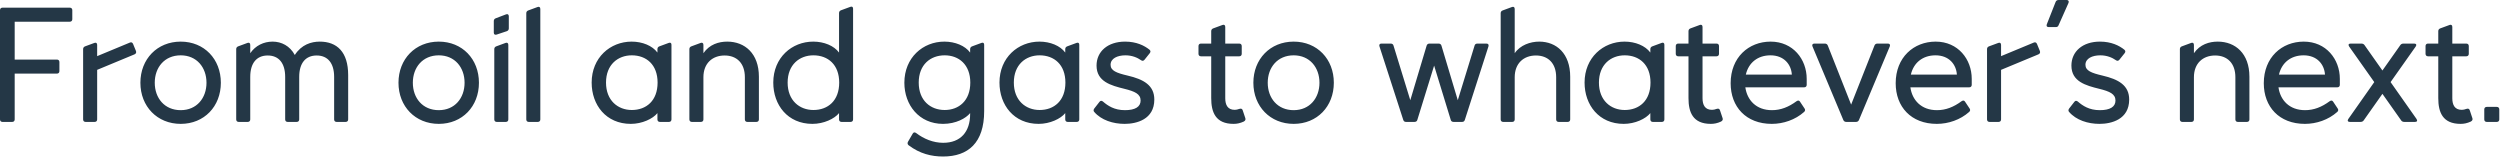
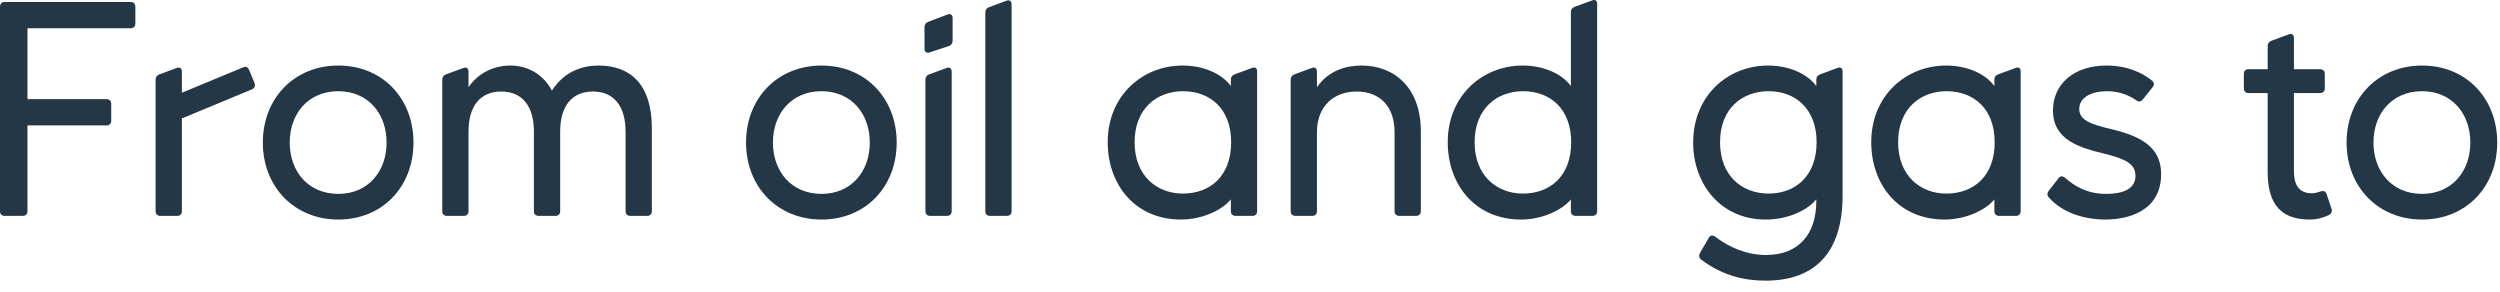
- <svg xmlns="http://www.w3.org/2000/svg" width="337" height="22" viewBox="0 0 337 22" fill="none">
-   <path d="M9.416 1.034C9.614 1.034 9.746 1.166 9.746 1.364V2.596C9.746 2.794 9.614 2.926 9.416 2.926H1.98V8.03H7.678C7.876 8.03 8.008 8.162 8.008 8.36V9.592C8.008 9.79 7.876 9.922 7.678 9.922H1.98V16.104C1.98 16.302 1.848 16.434 1.65 16.434H0.33C0.132 16.434 -8.53837e-06 16.302 -8.53837e-06 16.104V1.364C-8.53837e-06 1.166 0.132 1.034 0.33 1.034H9.416ZM18.332 6.886C18.398 7.084 18.332 7.238 18.134 7.326L13.097 9.416V16.104C13.097 16.302 12.964 16.434 12.767 16.434H11.534C11.336 16.434 11.204 16.302 11.204 16.104V6.622C11.204 6.446 11.293 6.314 11.469 6.248L12.723 5.786C12.943 5.698 13.097 5.808 13.097 6.05V7.568L17.497 5.742C17.695 5.654 17.849 5.72 17.936 5.918L18.332 6.886ZM24.36 16.698C21.192 16.698 18.925 14.344 18.925 11.154C18.925 7.964 21.192 5.61 24.36 5.61C27.527 5.61 29.771 7.964 29.771 11.154C29.771 14.344 27.527 16.698 24.36 16.698ZM24.36 14.85C26.515 14.85 27.835 13.222 27.835 11.154C27.835 9.086 26.515 7.458 24.36 7.458C22.181 7.458 20.861 9.086 20.861 11.154C20.861 13.222 22.181 14.85 24.36 14.85ZM32.171 16.434C31.973 16.434 31.841 16.302 31.841 16.104V6.622C31.841 6.446 31.929 6.314 32.105 6.248L33.359 5.786C33.579 5.698 33.733 5.808 33.733 6.05V7.172C34.437 6.138 35.559 5.61 36.747 5.61C37.935 5.61 39.079 6.182 39.739 7.414C40.641 6.006 41.961 5.61 43.105 5.61C45.415 5.61 46.933 6.996 46.933 10.12V16.104C46.933 16.302 46.801 16.434 46.603 16.434H45.371C45.173 16.434 45.041 16.302 45.041 16.104V10.362C45.041 8.514 44.183 7.48 42.687 7.48C41.191 7.48 40.333 8.514 40.333 10.362V16.104C40.333 16.302 40.201 16.434 40.003 16.434H38.771C38.573 16.434 38.441 16.302 38.441 16.104V10.362C38.441 8.514 37.583 7.48 36.087 7.48C34.591 7.48 33.733 8.514 33.733 10.362V16.104C33.733 16.302 33.601 16.434 33.403 16.434H32.171ZM59.149 16.698C55.981 16.698 53.715 14.344 53.715 11.154C53.715 7.964 55.981 5.61 59.149 5.61C62.317 5.61 64.561 7.964 64.561 11.154C64.561 14.344 62.317 16.698 59.149 16.698ZM59.149 14.85C61.305 14.85 62.625 13.222 62.625 11.154C62.625 9.086 61.305 7.458 59.149 7.458C56.971 7.458 55.651 9.086 55.651 11.154C55.651 13.222 56.971 14.85 59.149 14.85ZM66.938 4.664C66.718 4.73 66.564 4.642 66.564 4.4V2.838C66.564 2.662 66.652 2.53 66.828 2.464L68.214 1.936C68.434 1.848 68.588 1.958 68.588 2.2V3.828C68.588 4.004 68.5 4.136 68.324 4.202L66.938 4.664ZM66.96 16.434C66.762 16.434 66.63 16.302 66.63 16.104V6.622C66.63 6.446 66.718 6.314 66.894 6.248L68.148 5.786C68.368 5.698 68.522 5.808 68.522 6.05V16.104C68.522 16.302 68.39 16.434 68.192 16.434H66.96ZM71.273 16.434C71.075 16.434 70.943 16.302 70.943 16.104V1.782C70.943 1.606 71.031 1.474 71.207 1.408L72.461 0.946C72.681 0.858 72.835 0.968 72.835 1.21V16.104C72.835 16.302 72.703 16.434 72.505 16.434H71.273ZM85.035 16.698C81.691 16.698 79.755 14.146 79.755 11.132C79.755 7.766 82.263 5.61 85.145 5.61C86.597 5.61 87.939 6.16 88.621 7.084V6.622C88.621 6.446 88.709 6.314 88.885 6.248L90.139 5.786C90.359 5.698 90.513 5.786 90.513 6.028V16.104C90.513 16.302 90.381 16.434 90.183 16.434H88.951C88.753 16.434 88.621 16.302 88.621 16.104V15.246C88.005 16.016 86.553 16.698 85.035 16.698ZM85.167 14.828C87.125 14.828 88.643 13.574 88.643 11.132C88.643 8.712 87.125 7.458 85.167 7.458C83.297 7.458 81.691 8.712 81.691 11.132C81.691 13.552 83.297 14.828 85.167 14.828ZM93.258 16.434C93.06 16.434 92.928 16.302 92.928 16.104V6.622C92.928 6.446 93.016 6.314 93.192 6.248L94.446 5.786C94.666 5.698 94.82 5.808 94.82 6.05V7.172C95.634 5.984 96.888 5.61 98.032 5.61C100.408 5.61 102.3 7.216 102.3 10.34V16.104C102.3 16.302 102.168 16.434 101.97 16.434H100.738C100.54 16.434 100.408 16.302 100.408 16.104V10.406C100.408 8.514 99.308 7.48 97.68 7.48C96.03 7.48 94.82 8.536 94.82 10.406V16.104C94.82 16.302 94.688 16.434 94.49 16.434H93.258ZM109.517 16.698C106.173 16.698 104.237 14.146 104.237 11.132C104.237 7.766 106.745 5.61 109.627 5.61C111.079 5.61 112.421 6.16 113.103 7.084V1.76C113.103 1.584 113.191 1.452 113.367 1.386L114.621 0.924C114.841 0.836 114.995 0.924 114.995 1.166V16.104C114.995 16.302 114.863 16.434 114.665 16.434H113.433C113.235 16.434 113.103 16.302 113.103 16.104V15.246C112.487 16.016 111.035 16.698 109.517 16.698ZM109.649 14.828C111.607 14.828 113.125 13.574 113.125 11.132C113.125 8.712 111.607 7.458 109.649 7.458C107.779 7.458 106.173 8.712 106.173 11.132C106.173 13.552 107.779 14.828 109.649 14.828ZM127.122 21.098C125.56 21.098 123.998 20.724 122.48 19.58C122.326 19.448 122.304 19.294 122.392 19.118L123.03 18.018C123.14 17.82 123.294 17.798 123.492 17.93C124.526 18.722 125.802 19.25 127.144 19.25C129.498 19.25 130.774 17.754 130.774 15.378V15.246C130.202 15.95 128.86 16.698 127.122 16.698C123.888 16.698 121.908 14.146 121.908 11.154C121.908 7.766 124.416 5.61 127.298 5.61C128.75 5.61 130.092 6.16 130.774 7.084V6.622C130.774 6.446 130.862 6.314 131.038 6.248L132.292 5.786C132.512 5.698 132.666 5.786 132.666 6.028V14.982C132.666 19.25 130.51 21.098 127.122 21.098ZM127.342 14.828C129.256 14.828 130.796 13.574 130.796 11.132C130.796 8.712 129.256 7.458 127.342 7.458C125.428 7.458 123.844 8.712 123.844 11.132C123.844 13.552 125.428 14.828 127.342 14.828ZM140.009 16.698C136.665 16.698 134.729 14.146 134.729 11.132C134.729 7.766 137.237 5.61 140.119 5.61C141.571 5.61 142.913 6.16 143.595 7.084V6.622C143.595 6.446 143.683 6.314 143.859 6.248L145.113 5.786C145.333 5.698 145.487 5.786 145.487 6.028V16.104C145.487 16.302 145.355 16.434 145.157 16.434H143.925C143.727 16.434 143.595 16.302 143.595 16.104V15.246C142.979 16.016 141.527 16.698 140.009 16.698ZM140.141 14.828C142.099 14.828 143.617 13.574 143.617 11.132C143.617 8.712 142.099 7.458 140.141 7.458C138.271 7.458 136.665 8.712 136.665 11.132C136.665 13.552 138.271 14.828 140.141 14.828ZM151.598 16.698C150.036 16.698 148.452 16.192 147.506 15.092C147.374 14.96 147.396 14.784 147.506 14.63L148.21 13.728C148.342 13.552 148.496 13.552 148.672 13.684C149.332 14.256 150.212 14.85 151.642 14.85C153.006 14.85 153.754 14.41 153.754 13.552C153.754 12.672 152.984 12.32 151.554 11.968C149.772 11.528 147.814 11 147.814 8.844C147.814 6.952 149.31 5.61 151.664 5.61C153.182 5.61 154.26 6.138 154.964 6.71C155.118 6.864 155.118 6.996 154.986 7.172L154.282 8.052C154.15 8.206 153.996 8.25 153.82 8.118C153.314 7.766 152.61 7.458 151.708 7.458C150.63 7.458 149.706 7.876 149.706 8.734C149.706 9.526 150.498 9.834 151.994 10.186C154.172 10.692 155.602 11.506 155.602 13.42C155.602 16.104 153.204 16.698 151.598 16.698ZM167.87 15.928C167.936 16.104 167.87 16.28 167.65 16.39C167.166 16.61 166.748 16.698 166.286 16.698C163.844 16.698 163.272 15.114 163.272 13.222V7.59H161.886C161.688 7.59 161.556 7.458 161.556 7.26V6.204C161.556 6.006 161.688 5.874 161.886 5.874H163.272V4.202C163.272 4.026 163.36 3.894 163.536 3.828L164.79 3.366C165.01 3.278 165.164 3.388 165.164 3.63V5.874H167.056C167.254 5.874 167.386 6.006 167.386 6.204V7.26C167.386 7.458 167.254 7.59 167.056 7.59H165.164V13.244C165.164 14.146 165.494 14.806 166.44 14.806C166.638 14.806 166.836 14.762 167.078 14.674C167.298 14.608 167.452 14.652 167.518 14.872L167.87 15.928ZM174.388 16.698C171.22 16.698 168.954 14.344 168.954 11.154C168.954 7.964 171.22 5.61 174.388 5.61C177.556 5.61 179.8 7.964 179.8 11.154C179.8 14.344 177.556 16.698 174.388 16.698ZM174.388 14.85C176.544 14.85 177.864 13.222 177.864 11.154C177.864 9.086 176.544 7.458 174.388 7.458C172.21 7.458 170.89 9.086 170.89 11.154C170.89 13.222 172.21 14.85 174.388 14.85ZM189.536 16.434C189.36 16.434 189.228 16.368 189.162 16.17L185.95 6.248C185.884 6.028 185.972 5.874 186.214 5.874H187.468C187.644 5.874 187.798 5.962 187.842 6.138L190.108 13.508L192.308 6.16C192.352 5.984 192.506 5.874 192.682 5.874H193.936C194.112 5.874 194.266 5.984 194.31 6.16L196.51 13.508L198.776 6.138C198.82 5.962 198.974 5.874 199.15 5.874H200.36C200.602 5.874 200.712 6.006 200.646 6.248L197.456 16.17C197.39 16.368 197.258 16.434 197.082 16.434H195.938C195.762 16.434 195.608 16.346 195.564 16.17L193.32 8.844L191.054 16.17C191.01 16.346 190.856 16.434 190.68 16.434H189.536ZM202.621 16.434C202.423 16.434 202.291 16.302 202.291 16.104V1.782C202.291 1.606 202.379 1.474 202.555 1.408L203.809 0.946C204.029 0.858 204.183 0.968 204.183 1.21V7.172C204.931 6.072 206.295 5.61 207.483 5.61C209.815 5.61 211.663 7.216 211.663 10.34V16.104C211.663 16.302 211.531 16.434 211.333 16.434H210.101C209.903 16.434 209.771 16.302 209.771 16.104V10.406C209.771 8.514 208.671 7.48 207.043 7.48C205.393 7.48 204.183 8.536 204.183 10.406V16.104C204.183 16.302 204.051 16.434 203.853 16.434H202.621ZM218.88 16.698C215.536 16.698 213.6 14.146 213.6 11.132C213.6 7.766 216.108 5.61 218.99 5.61C220.442 5.61 221.784 6.16 222.466 7.084V6.622C222.466 6.446 222.554 6.314 222.73 6.248L223.984 5.786C224.204 5.698 224.358 5.786 224.358 6.028V16.104C224.358 16.302 224.226 16.434 224.028 16.434H222.796C222.598 16.434 222.466 16.302 222.466 16.104V15.246C221.85 16.016 220.398 16.698 218.88 16.698ZM219.012 14.828C220.97 14.828 222.488 13.574 222.488 11.132C222.488 8.712 220.97 7.458 219.012 7.458C217.142 7.458 215.536 8.712 215.536 11.132C215.536 13.552 217.142 14.828 219.012 14.828ZM232.207 15.928C232.273 16.104 232.207 16.28 231.987 16.39C231.503 16.61 231.085 16.698 230.623 16.698C228.181 16.698 227.609 15.114 227.609 13.222V7.59H226.223C226.025 7.59 225.893 7.458 225.893 7.26V6.204C225.893 6.006 226.025 5.874 226.223 5.874H227.609V4.202C227.609 4.026 227.697 3.894 227.873 3.828L229.127 3.366C229.347 3.278 229.501 3.388 229.501 3.63V5.874H231.393C231.591 5.874 231.723 6.006 231.723 6.204V7.26C231.723 7.458 231.591 7.59 231.393 7.59H229.501V13.244C229.501 14.146 229.831 14.806 230.777 14.806C230.975 14.806 231.173 14.762 231.415 14.674C231.635 14.608 231.789 14.652 231.855 14.872L232.207 15.928ZM238.681 5.61C241.695 5.61 243.543 7.986 243.543 10.626V11.44C243.543 11.638 243.411 11.77 243.213 11.77H235.271C235.513 13.486 236.723 14.85 238.857 14.85C240.045 14.85 241.101 14.432 242.179 13.64C242.377 13.508 242.531 13.53 242.641 13.706L243.257 14.63C243.367 14.784 243.345 14.96 243.191 15.092C242.003 16.148 240.397 16.698 238.835 16.698C235.359 16.698 233.291 14.388 233.291 11.22C233.291 7.744 235.711 5.61 238.681 5.61ZM235.337 10.054H241.541C241.453 8.69 240.485 7.458 238.659 7.458C236.943 7.458 235.711 8.448 235.337 10.054ZM248.873 16.434C248.697 16.434 248.543 16.346 248.477 16.17L244.319 6.248C244.231 6.028 244.341 5.874 244.583 5.874H245.991C246.167 5.874 246.321 5.962 246.387 6.138L249.533 14.102L252.679 6.138C252.745 5.962 252.899 5.874 253.075 5.874H254.483C254.725 5.874 254.835 6.028 254.747 6.248L250.589 16.17C250.523 16.346 250.369 16.434 250.193 16.434H248.873ZM260.928 5.61C263.942 5.61 265.79 7.986 265.79 10.626V11.44C265.79 11.638 265.658 11.77 265.46 11.77H257.518C257.76 13.486 258.97 14.85 261.104 14.85C262.292 14.85 263.348 14.432 264.426 13.64C264.624 13.508 264.778 13.53 264.888 13.706L265.504 14.63C265.614 14.784 265.592 14.96 265.438 15.092C264.25 16.148 262.644 16.698 261.082 16.698C257.606 16.698 255.538 14.388 255.538 11.22C255.538 7.744 257.958 5.61 260.928 5.61ZM257.584 10.054H263.788C263.7 8.69 262.732 7.458 260.906 7.458C259.19 7.458 257.958 8.448 257.584 10.054ZM274.98 6.886C275.046 7.084 274.98 7.238 274.782 7.326L269.744 9.416V16.104C269.744 16.302 269.612 16.434 269.414 16.434H268.182C267.984 16.434 267.852 16.302 267.852 16.104V6.622C267.852 6.446 267.94 6.314 268.116 6.248L269.37 5.786C269.59 5.698 269.744 5.808 269.744 6.05V7.568L274.144 5.742C274.342 5.654 274.496 5.72 274.584 5.918L274.98 6.886ZM276.172 3.652C275.93 3.652 275.82 3.52 275.908 3.278L277.096 0.264C277.162 0.088 277.316 -1.03712e-05 277.492 -1.03712e-05H278.592C278.834 -1.03712e-05 278.922 0.176 278.834 0.396L277.492 3.41C277.426 3.586 277.294 3.652 277.118 3.652H276.172ZM283.01 16.698C281.448 16.698 279.864 16.192 278.918 15.092C278.786 14.96 278.808 14.784 278.918 14.63L279.622 13.728C279.754 13.552 279.908 13.552 280.084 13.684C280.744 14.256 281.624 14.85 283.054 14.85C284.418 14.85 285.166 14.41 285.166 13.552C285.166 12.672 284.396 12.32 282.966 11.968C281.184 11.528 279.226 11 279.226 8.844C279.226 6.952 280.722 5.61 283.076 5.61C284.594 5.61 285.672 6.138 286.376 6.71C286.53 6.864 286.53 6.996 286.398 7.172L285.694 8.052C285.562 8.206 285.408 8.25 285.232 8.118C284.726 7.766 284.022 7.458 283.12 7.458C282.042 7.458 281.118 7.876 281.118 8.734C281.118 9.526 281.91 9.834 283.406 10.186C285.584 10.692 287.014 11.506 287.014 13.42C287.014 16.104 284.616 16.698 283.01 16.698ZM294.179 16.434C293.981 16.434 293.849 16.302 293.849 16.104V6.622C293.849 6.446 293.937 6.314 294.113 6.248L295.367 5.786C295.587 5.698 295.741 5.808 295.741 6.05V7.172C296.555 5.984 297.809 5.61 298.953 5.61C301.329 5.61 303.221 7.216 303.221 10.34V16.104C303.221 16.302 303.089 16.434 302.891 16.434H301.659C301.461 16.434 301.329 16.302 301.329 16.104V10.406C301.329 8.514 300.229 7.48 298.601 7.48C296.951 7.48 295.741 8.536 295.741 10.406V16.104C295.741 16.302 295.609 16.434 295.411 16.434H294.179ZM310.548 5.61C313.562 5.61 315.41 7.986 315.41 10.626V11.44C315.41 11.638 315.278 11.77 315.08 11.77H307.138C307.38 13.486 308.59 14.85 310.724 14.85C311.912 14.85 312.968 14.432 314.046 13.64C314.244 13.508 314.398 13.53 314.508 13.706L315.124 14.63C315.234 14.784 315.212 14.96 315.058 15.092C313.87 16.148 312.264 16.698 310.702 16.698C307.226 16.698 305.158 14.388 305.158 11.22C305.158 7.744 307.578 5.61 310.548 5.61ZM307.204 10.054H313.408C313.32 8.69 312.352 7.458 310.526 7.458C308.81 7.458 307.578 8.448 307.204 10.054ZM325.749 16.038C325.903 16.28 325.815 16.434 325.551 16.434H324.099C323.923 16.434 323.769 16.368 323.681 16.236L321.151 12.65L318.621 16.236C318.533 16.368 318.379 16.434 318.203 16.434H316.751C316.487 16.434 316.399 16.258 316.553 16.038L320.051 11.066L316.663 6.27C316.509 6.028 316.597 5.874 316.861 5.874H318.313C318.489 5.874 318.643 5.94 318.731 6.072L321.151 9.504L323.571 6.072C323.659 5.94 323.813 5.874 323.989 5.874H325.441C325.705 5.874 325.793 6.05 325.639 6.27L322.251 11.066L325.749 16.038ZM333.277 15.928C333.343 16.104 333.277 16.28 333.057 16.39C332.573 16.61 332.155 16.698 331.693 16.698C329.251 16.698 328.679 15.114 328.679 13.222V7.59H327.293C327.095 7.59 326.963 7.458 326.963 7.26V6.204C326.963 6.006 327.095 5.874 327.293 5.874H328.679V4.202C328.679 4.026 328.767 3.894 328.943 3.828L330.197 3.366C330.417 3.278 330.571 3.388 330.571 3.63V5.874H332.463C332.661 5.874 332.793 6.006 332.793 6.204V7.26C332.793 7.458 332.661 7.59 332.463 7.59H330.571V13.244C330.571 14.146 330.901 14.806 331.847 14.806C332.045 14.806 332.243 14.762 332.485 14.674C332.705 14.608 332.859 14.652 332.925 14.872L333.277 15.928ZM335.21 16.434C335.012 16.434 334.88 16.302 334.88 16.104V14.74C334.88 14.542 335.012 14.41 335.21 14.41H336.574C336.772 14.41 336.904 14.542 336.904 14.74V16.104C336.904 16.302 336.772 16.434 336.574 16.434H335.21Z" fill="#243746" />
+ <svg xmlns="http://www.w3.org/2000/svg" width="180" height="21" viewBox="0 0 180 21" fill="none">
+   <path d="M9.416 0.143C9.614 0.143 9.746 0.275 9.746 0.473V1.705C9.746 1.903 9.614 2.035 9.416 2.035H1.98V7.139H7.678C7.876 7.139 8.008 7.271 8.008 7.469V8.701C8.008 8.899 7.876 9.031 7.678 9.031H1.98V15.213C1.98 15.411 1.848 15.543 1.65 15.543H0.33C0.132 15.543 0 15.411 0 15.213V0.473C0 0.275 0.132 0.143 0.33 0.143H9.416Z" fill="#243746" />
+   <path d="M18.332 5.995C18.398 6.193 18.332 6.347 18.134 6.435L13.097 8.525V15.213C13.097 15.411 12.964 15.543 12.767 15.543H11.534C11.336 15.543 11.204 15.411 11.204 15.213V5.731C11.204 5.555 11.293 5.423 11.469 5.357L12.723 4.895C12.943 4.807 13.097 4.917 13.097 5.159V6.677L17.497 4.851C17.695 4.763 17.849 4.829 17.936 5.027L18.332 5.995Z" fill="#243746" />
+   <path d="M24.36 15.807C21.192 15.807 18.925 13.453 18.925 10.263C18.925 7.073 21.192 4.719 24.36 4.719C27.527 4.719 29.771 7.073 29.771 10.263C29.771 13.453 27.527 15.807 24.36 15.807ZM24.36 13.959C26.515 13.959 27.835 12.331 27.835 10.263C27.835 8.195 26.515 6.567 24.36 6.567C22.181 6.567 20.861 8.195 20.861 10.263C20.861 12.331 22.181 13.959 24.36 13.959Z" fill="#243746" />
+   <path d="M32.171 15.543C31.973 15.543 31.841 15.411 31.841 15.213V5.731C31.841 5.555 31.929 5.423 32.105 5.357L33.359 4.895C33.579 4.807 33.733 4.917 33.733 5.159V6.281C34.437 5.247 35.559 4.719 36.747 4.719C37.935 4.719 39.079 5.291 39.739 6.523C40.641 5.115 41.961 4.719 43.105 4.719C45.415 4.719 46.933 6.105 46.933 9.229V15.213C46.933 15.411 46.801 15.543 46.603 15.543H45.371C45.173 15.543 45.041 15.411 45.041 15.213V9.471C45.041 7.623 44.183 6.589 42.687 6.589C41.191 6.589 40.333 7.623 40.333 9.471V15.213C40.333 15.411 40.201 15.543 40.003 15.543H38.771C38.573 15.543 38.441 15.411 38.441 15.213V9.471C38.441 7.623 37.583 6.589 36.087 6.589C34.591 6.589 33.733 7.623 33.733 9.471V15.213C33.733 15.411 33.601 15.543 33.403 15.543H32.171Z" fill="#243746" />
+   <path d="M59.149 15.807C55.981 15.807 53.715 13.453 53.715 10.263C53.715 7.073 55.981 4.719 59.149 4.719C62.317 4.719 64.561 7.073 64.561 10.263C64.561 13.453 62.317 15.807 59.149 15.807ZM59.149 13.959C61.305 13.959 62.625 12.331 62.625 10.263C62.625 8.195 61.305 6.567 59.149 6.567C56.971 6.567 55.651 8.195 55.651 10.263C55.651 12.331 56.971 13.959 59.149 13.959Z" fill="#243746" />
+   <path d="M66.938 3.773C66.718 3.839 66.564 3.751 66.564 3.509V1.947C66.564 1.771 66.652 1.639 66.828 1.573L68.214 1.045C68.434 0.957 68.588 1.067 68.588 1.309V2.937C68.588 3.113 68.5 3.245 68.324 3.311L66.938 3.773ZM66.96 15.543C66.762 15.543 66.63 15.411 66.63 15.213V5.731C66.63 5.555 66.718 5.423 66.894 5.357L68.148 4.895C68.368 4.807 68.522 4.917 68.522 5.159V15.213C68.522 15.411 68.39 15.543 68.192 15.543H66.96Z" fill="#243746" />
+   <path d="M71.273 15.543C71.075 15.543 70.943 15.411 70.943 15.213V0.891C70.943 0.715 71.031 0.583 71.207 0.517L72.461 0.055C72.681 -0.033 72.835 0.077 72.835 0.319V15.213C72.835 15.411 72.703 15.543 72.505 15.543H71.273Z" fill="#243746" />
+   <path d="M85.035 15.807C81.691 15.807 79.755 13.255 79.755 10.241C79.755 6.875 82.263 4.719 85.145 4.719C86.597 4.719 87.939 5.269 88.621 6.193V5.731C88.621 5.555 88.709 5.423 88.885 5.357L90.139 4.895C90.359 4.807 90.513 4.895 90.513 5.137V15.213C90.513 15.411 90.381 15.543 90.183 15.543H88.951C88.753 15.543 88.621 15.411 88.621 15.213V14.355C88.005 15.125 86.553 15.807 85.035 15.807ZM85.167 13.937C87.125 13.937 88.643 12.683 88.643 10.241C88.643 7.821 87.125 6.567 85.167 6.567C83.297 6.567 81.691 7.821 81.691 10.241C81.691 12.661 83.297 13.937 85.167 13.937Z" fill="#243746" />
+   <path d="M93.258 15.543C93.06 15.543 92.928 15.411 92.928 15.213V5.731C92.928 5.555 93.016 5.423 93.192 5.357L94.446 4.895C94.666 4.807 94.82 4.917 94.82 5.159V6.281C95.634 5.093 96.888 4.719 98.032 4.719C100.408 4.719 102.3 6.325 102.3 9.449V15.213C102.3 15.411 102.168 15.543 101.97 15.543H100.738C100.54 15.543 100.408 15.411 100.408 15.213V9.515C100.408 7.623 99.308 6.589 97.68 6.589C96.03 6.589 94.82 7.645 94.82 9.515V15.213C94.82 15.411 94.688 15.543 94.49 15.543H93.258Z" fill="#243746" />
+   <path d="M109.517 15.807C106.173 15.807 104.237 13.255 104.237 10.241C104.237 6.875 106.745 4.719 109.627 4.719C111.079 4.719 112.421 5.269 113.103 6.193V0.869C113.103 0.693 113.191 0.561 113.367 0.495L114.621 0.033C114.841 -0.055 114.995 0.033 114.995 0.275V15.213C114.995 15.411 114.863 15.543 114.665 15.543H113.433C113.235 15.543 113.103 15.411 113.103 15.213V14.355C112.487 15.125 111.035 15.807 109.517 15.807ZM109.649 13.937C111.607 13.937 113.125 12.683 113.125 10.241C113.125 7.821 111.607 6.567 109.649 6.567C107.779 6.567 106.173 7.821 106.173 10.241C106.173 12.661 107.779 13.937 109.649 13.937Z" fill="#243746" />
+   <path d="M127.122 20.207C125.56 20.207 123.998 19.833 122.48 18.689C122.326 18.557 122.304 18.403 122.392 18.227L123.03 17.127C123.14 16.929 123.294 16.907 123.492 17.039C124.526 17.831 125.802 18.359 127.144 18.359C129.498 18.359 130.774 16.863 130.774 14.487V14.355C130.202 15.059 128.86 15.807 127.122 15.807C123.888 15.807 121.908 13.255 121.908 10.263C121.908 6.875 124.416 4.719 127.298 4.719C128.75 4.719 130.092 5.269 130.774 6.193V5.731C130.774 5.555 130.862 5.423 131.038 5.357L132.292 4.895C132.512 4.807 132.666 4.895 132.666 5.137V14.091C132.666 18.359 130.51 20.207 127.122 20.207ZM127.342 13.937C129.256 13.937 130.796 12.683 130.796 10.241C130.796 7.821 129.256 6.567 127.342 6.567C125.428 6.567 123.844 7.821 123.844 10.241C123.844 12.661 125.428 13.937 127.342 13.937Z" fill="#243746" />
+   <path d="M140.009 15.807C136.665 15.807 134.729 13.255 134.729 10.241C134.729 6.875 137.237 4.719 140.119 4.719C141.571 4.719 142.913 5.269 143.595 6.193V5.731C143.595 5.555 143.683 5.423 143.859 5.357L145.113 4.895C145.333 4.807 145.487 4.895 145.487 5.137V15.213C145.487 15.411 145.355 15.543 145.157 15.543H143.925C143.727 15.543 143.595 15.411 143.595 15.213V14.355C142.979 15.125 141.527 15.807 140.009 15.807ZM140.141 13.937C142.099 13.937 143.617 12.683 143.617 10.241C143.617 7.821 142.099 6.567 140.141 6.567C138.271 6.567 136.665 7.821 136.665 10.241C136.665 12.661 138.271 13.937 140.141 13.937Z" fill="#243746" />
+   <path d="M151.598 15.807C150.036 15.807 148.452 15.301 147.506 14.201C147.374 14.069 147.396 13.893 147.506 13.739L148.21 12.837C148.342 12.661 148.496 12.661 148.672 12.793C149.332 13.365 150.212 13.959 151.642 13.959C153.006 13.959 153.754 13.519 153.754 12.661C153.754 11.781 152.984 11.429 151.554 11.077C149.772 10.637 147.814 10.109 147.814 7.953C147.814 6.061 149.31 4.719 151.664 4.719C153.182 4.719 154.26 5.247 154.964 5.819C155.118 5.973 155.118 6.105 154.986 6.281L154.282 7.161C154.15 7.315 153.996 7.359 153.82 7.227C153.314 6.875 152.61 6.567 151.708 6.567C150.63 6.567 149.706 6.985 149.706 7.843C149.706 8.635 150.498 8.943 151.994 9.295C154.172 9.801 155.602 10.615 155.602 12.529C155.602 15.213 153.204 15.807 151.598 15.807Z" fill="#243746" />
+   <path d="M167.87 15.037C167.936 15.213 167.87 15.389 167.65 15.499C167.166 15.719 166.748 15.807 166.286 15.807C163.844 15.807 163.272 14.223 163.272 12.331V6.699H161.886C161.688 6.699 161.556 6.567 161.556 6.369V5.313C161.556 5.115 161.688 4.983 161.886 4.983H163.272V3.311C163.272 3.135 163.36 3.003 163.536 2.937L164.79 2.475C165.01 2.387 165.164 2.497 165.164 2.739V4.983H167.056C167.254 4.983 167.386 5.115 167.386 5.313V6.369C167.386 6.567 167.254 6.699 167.056 6.699H165.164V12.353C165.164 13.255 165.494 13.915 166.44 13.915C166.638 13.915 166.836 13.871 167.078 13.783C167.298 13.717 167.452 13.761 167.518 13.981L167.87 15.037Z" fill="#243746" />
+   <path d="M174.388 15.807C171.22 15.807 168.954 13.453 168.954 10.263C168.954 7.073 171.22 4.719 174.388 4.719C177.556 4.719 179.8 7.073 179.8 10.263C179.8 13.453 177.556 15.807 174.388 15.807ZM174.388 13.959C176.544 13.959 177.864 12.331 177.864 10.263C177.864 8.195 176.544 6.567 174.388 6.567C172.21 6.567 170.89 8.195 170.89 10.263C170.89 12.331 172.21 13.959 174.388 13.959Z" fill="#243746" />
</svg>
